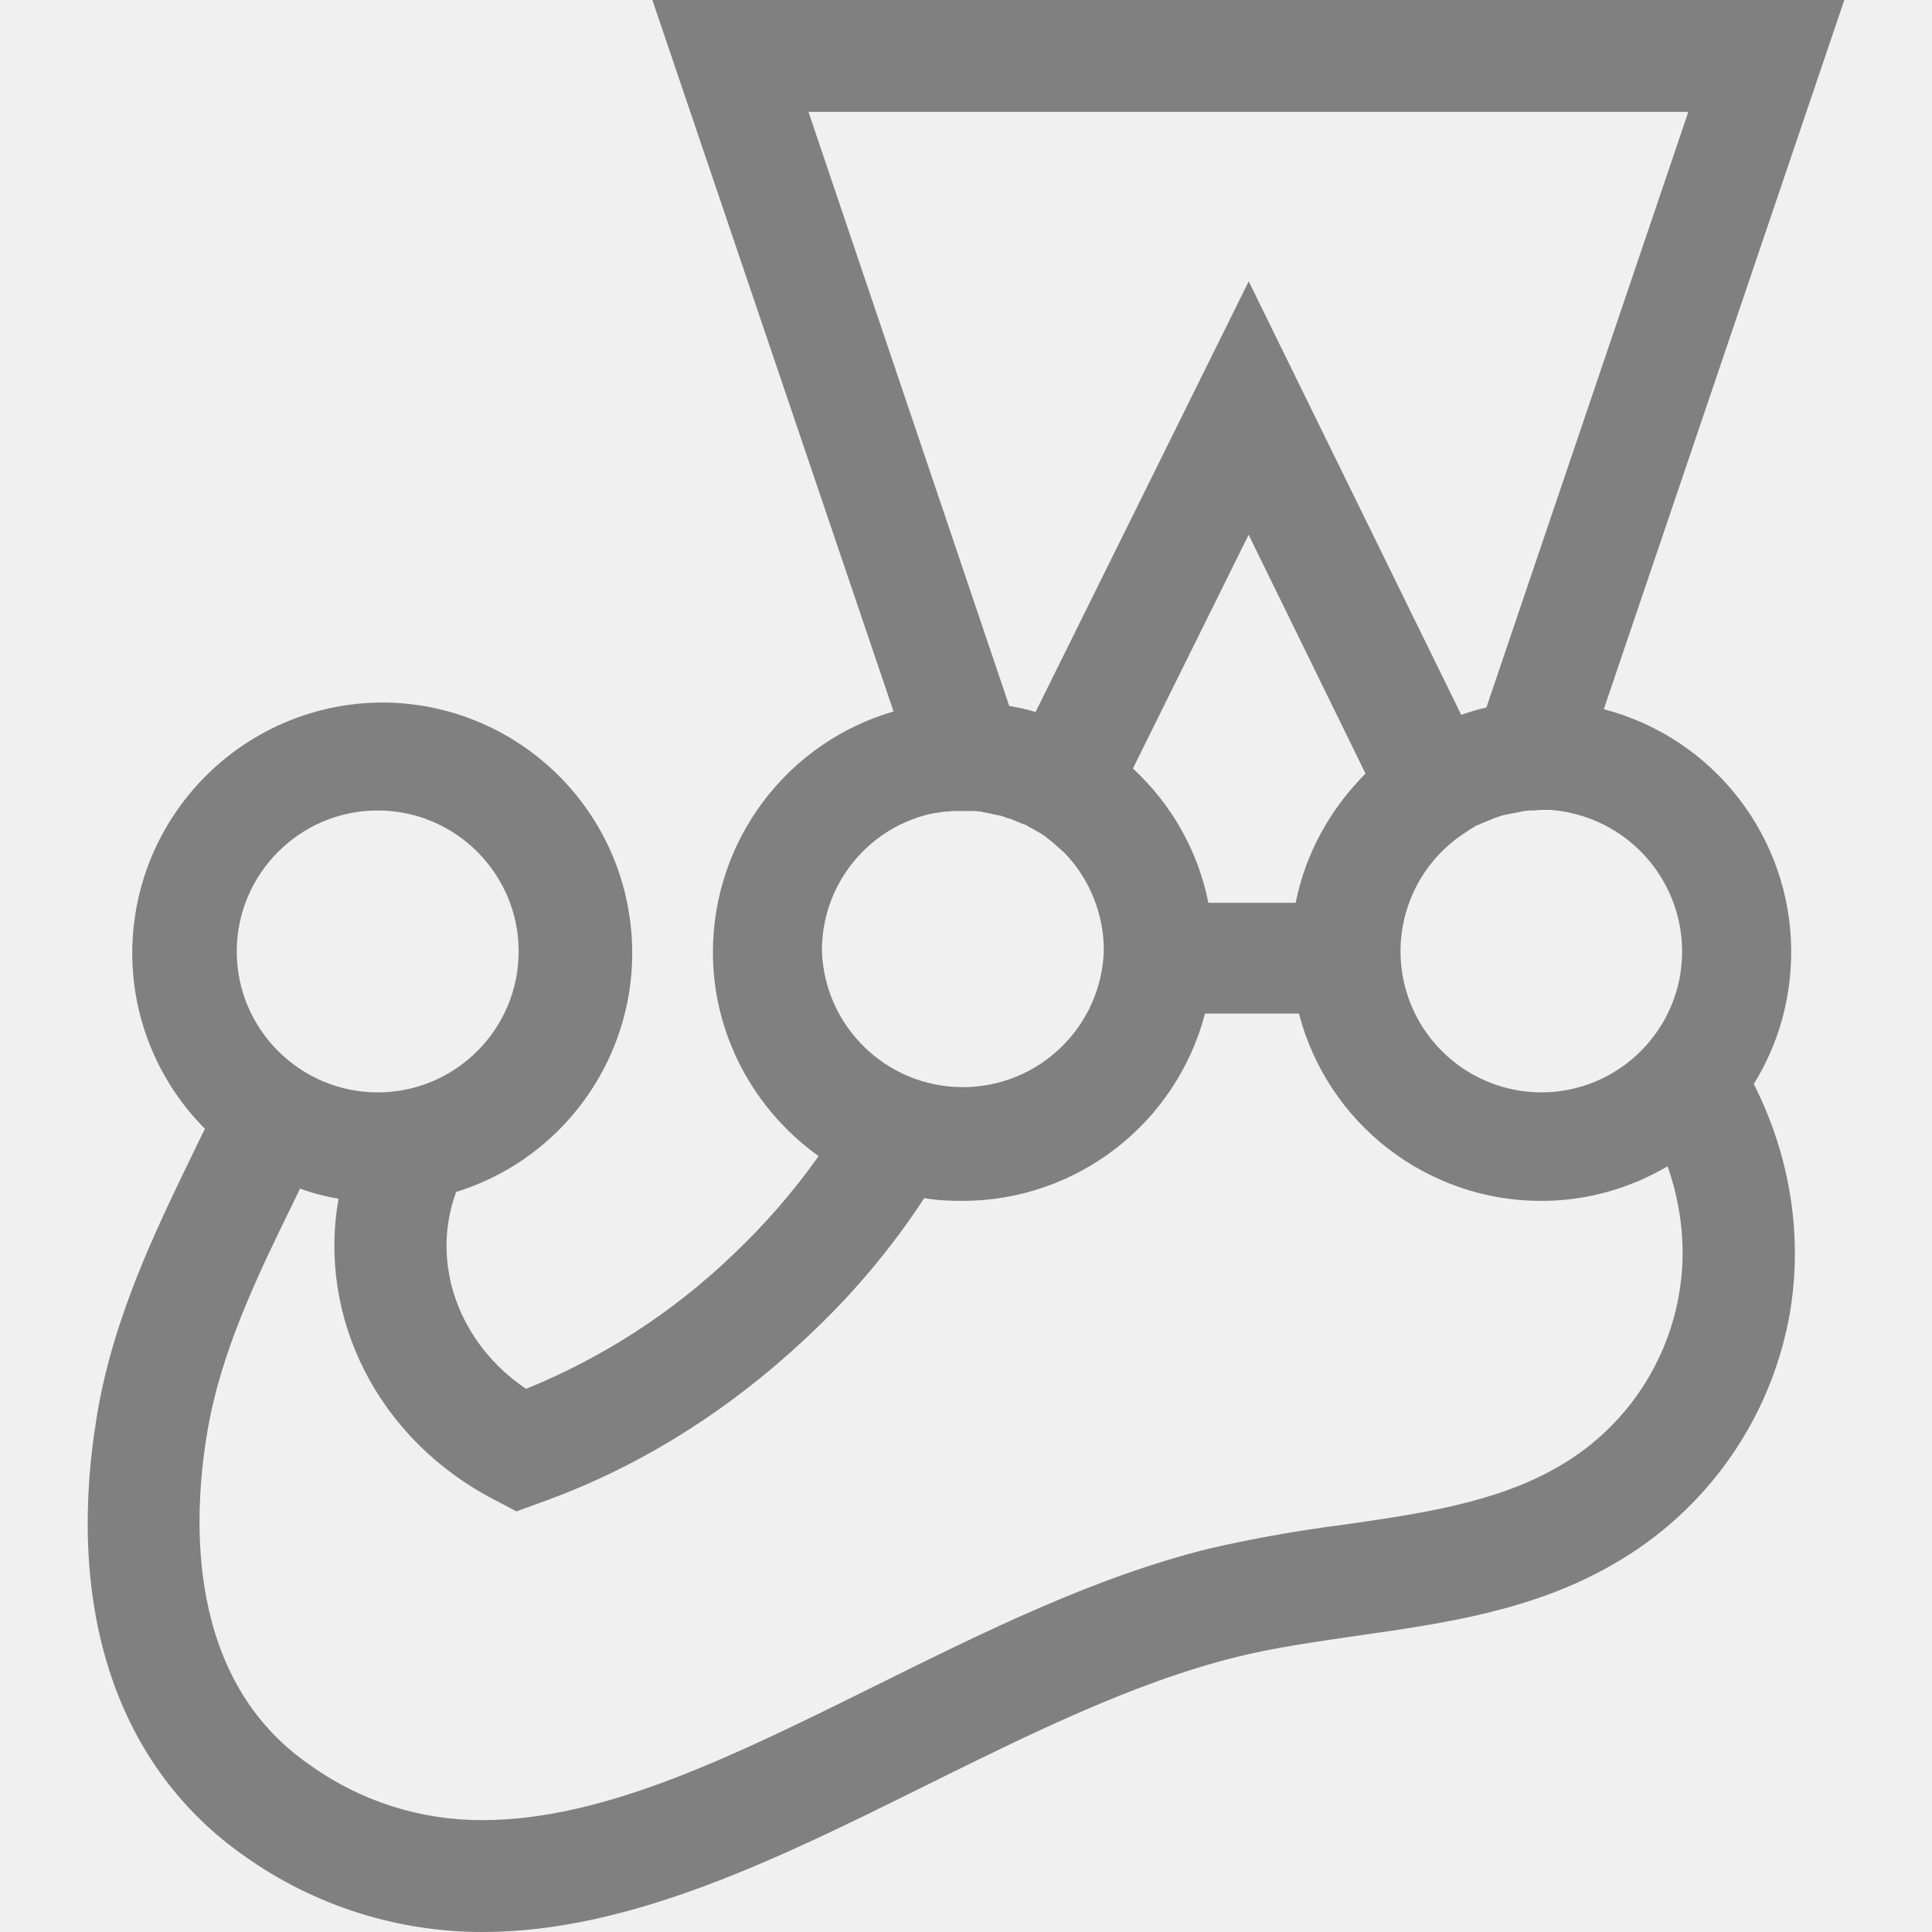
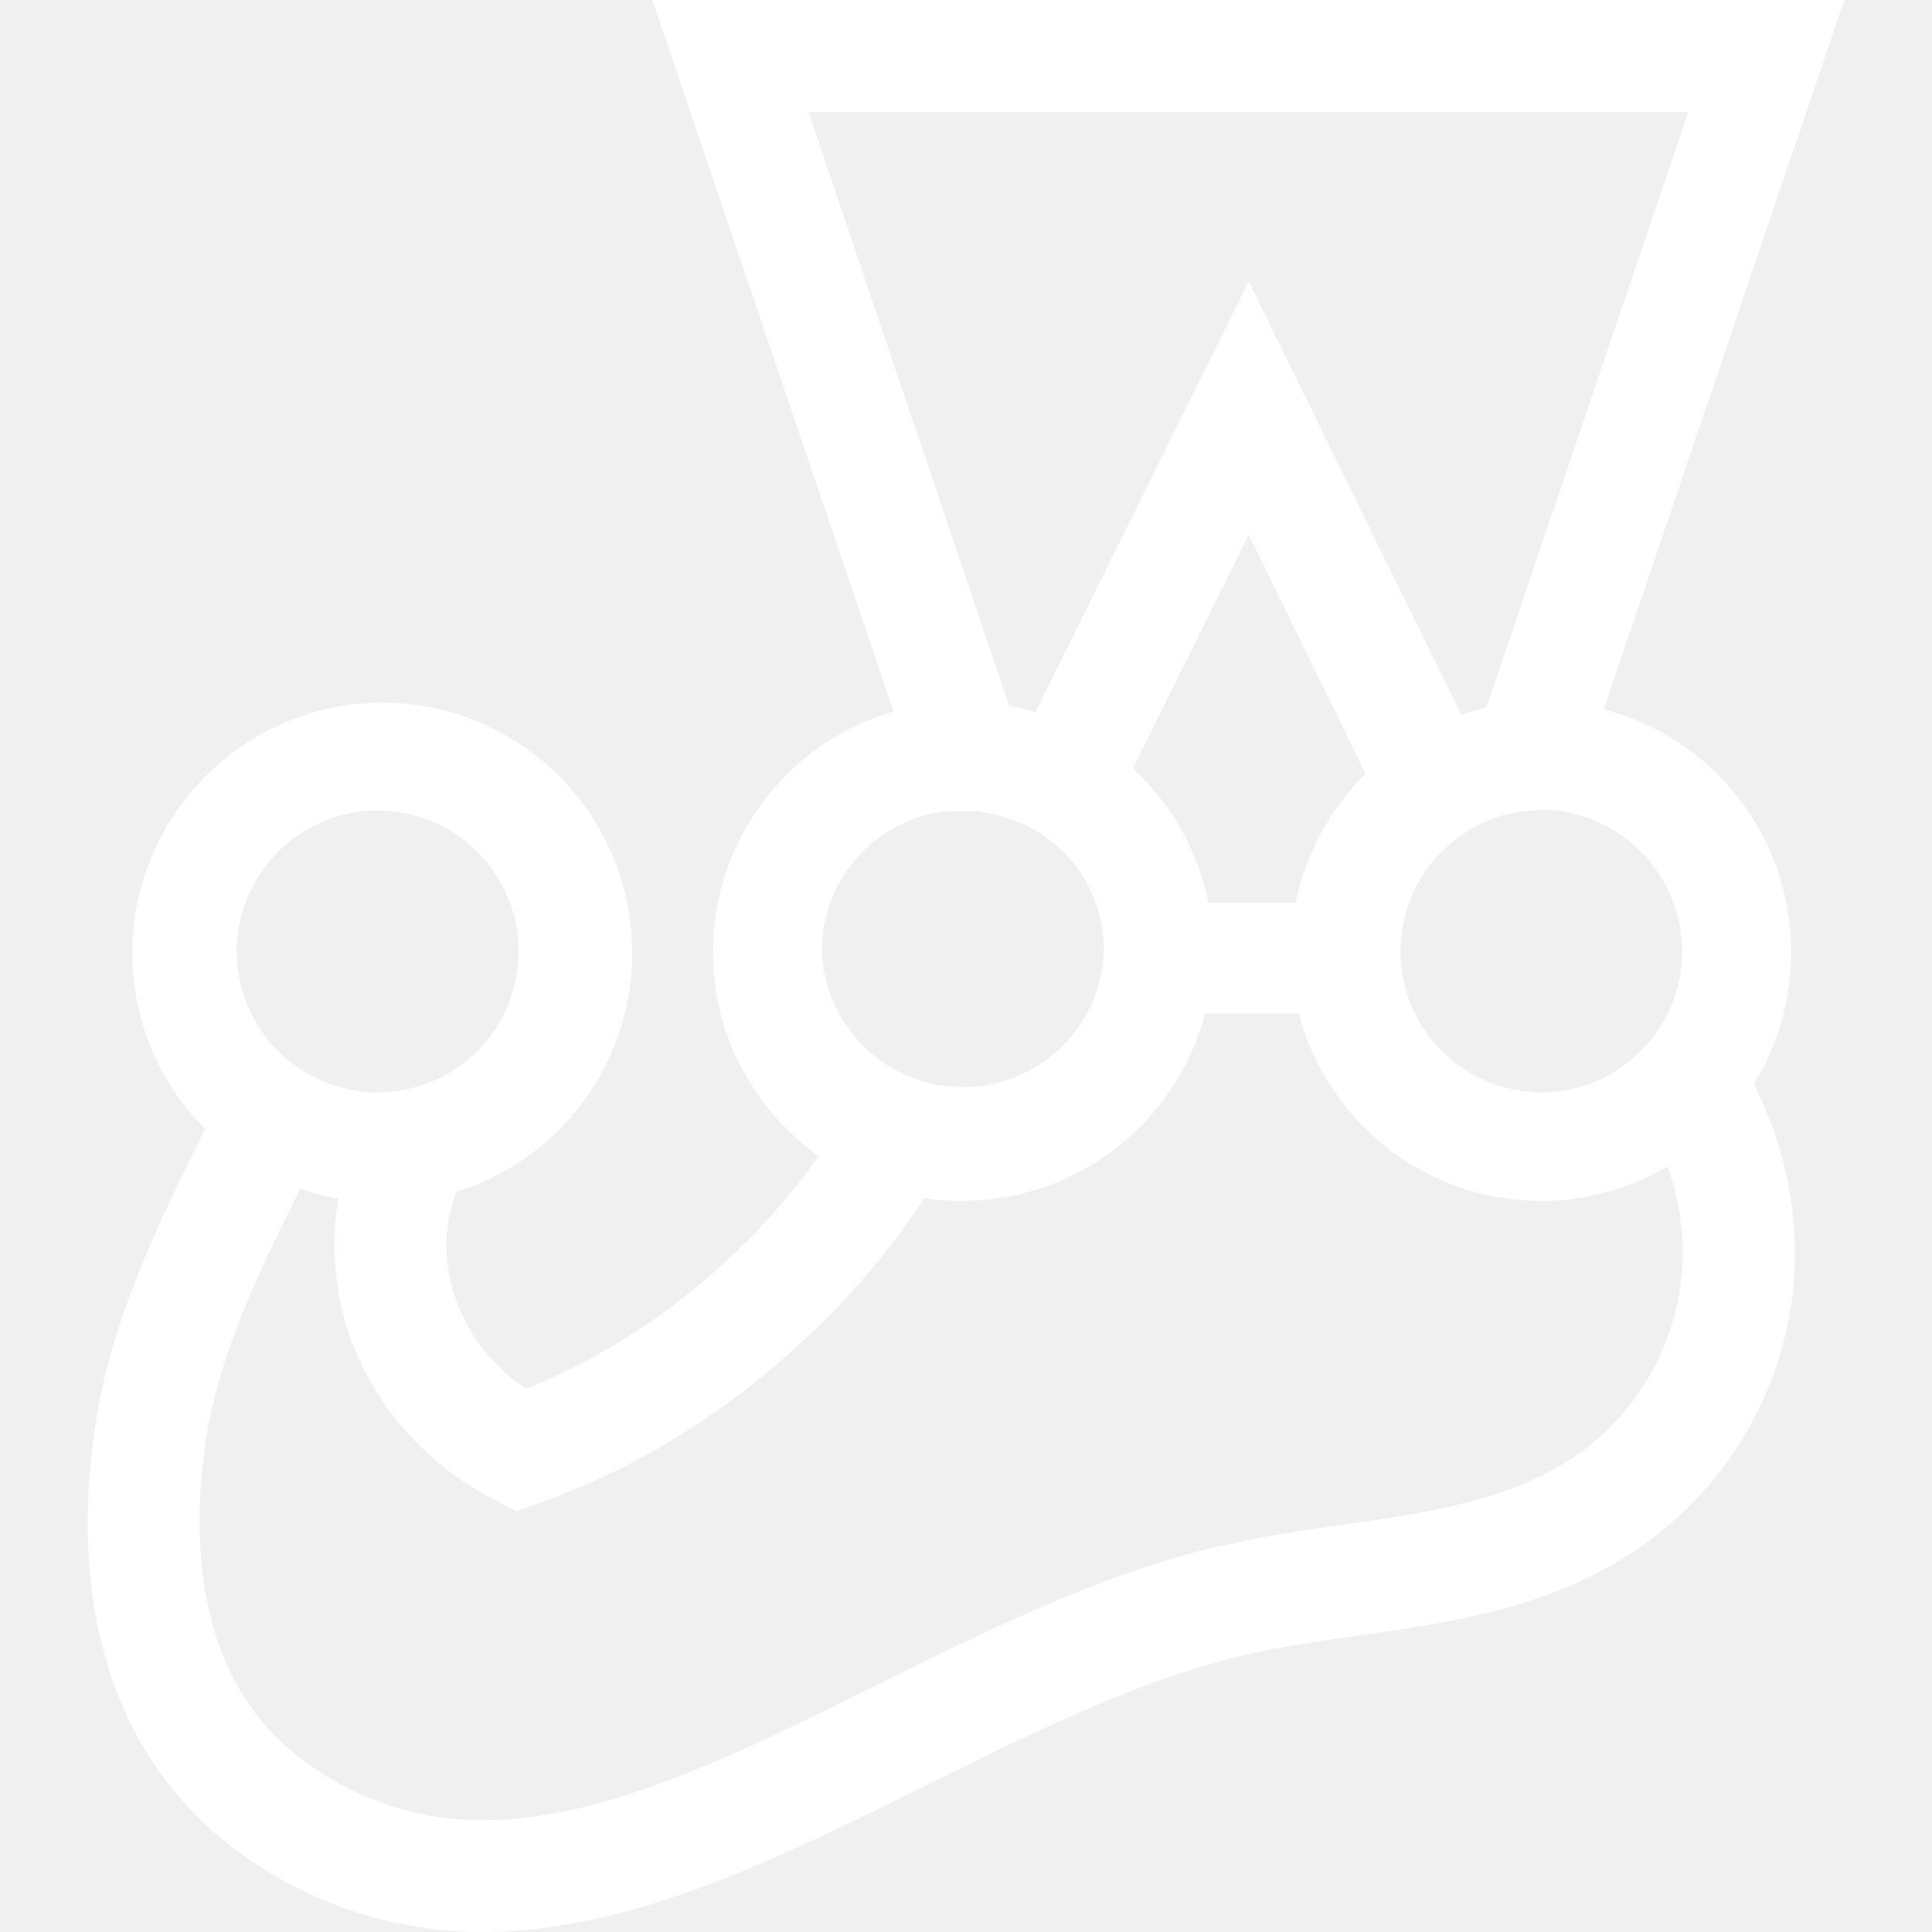
<svg xmlns="http://www.w3.org/2000/svg" role="img" viewBox="0 0 24 24">
-   <path fill="grey" d="M22.251 11.82a3.117 3.117 0 0 0-2.328-3.01L22.911 0H8.104L11.1 8.838a3.116 3.116 0 0 0-2.244 2.988c0 1.043.52 1.967 1.313 2.536a8.279 8.279 0 0 1-1.084 1.244 8.14 8.14 0 0 1-2.55 1.647c-.834-.563-1.195-1.556-.869-2.446a3.11 3.11 0 0 0-.91-6.08 3.117 3.117 0 0 0-3.113 3.113c0 .848.347 1.626.903 2.182-.048.097-.097.195-.146.299-.465.959-.993 2.043-1.195 3.259-.403 2.432.257 4.384 1.849 5.489A5.093 5.093 0 0 0 5.999 24c1.827 0 3.682-.917 5.475-1.807 1.279-.632 2.599-1.292 3.898-1.612.48-.118.98-.187 1.508-.264 1.07-.153 2.175-.312 3.168-.89a4.482 4.482 0 0 0 2.182-3.091c.174-.994 0-1.994-.444-2.87.298-.48.465-1.042.465-1.647zm-1.355 0c0 .965-.785 1.75-1.75 1.75a1.753 1.753 0 0 1-1.085-3.126l.007-.007c.056-.042.118-.084.18-.125 0 0 .008 0 .008-.007.028-.014.055-.035.083-.05.007 0 .014-.006.021-.006.028-.014.063-.028.097-.042.035-.014.07-.027.098-.041.007 0 .013-.007.02-.007.028-.007.056-.021.084-.028.007 0 .02-.007.028-.007.034-.007.062-.014.097-.02h.007l.104-.022c.007 0 .02 0 .028-.007.028 0 .055-.007.083-.007h.035c.035 0 .07-.007.111-.007h.09c.028 0 .05 0 .077.007h.014c.055.007.111.014.167.028a1.766 1.766 0 0 1 1.396 1.723zM10.043 1.39h10.93l-2.509 7.4c-.104.02-.208.055-.312.09l-2.64-5.385-2.648 5.35c-.104-.034-.216-.055-.327-.076l-2.494-7.38zm4.968 9.825a3.083 3.083 0 0 0-.938-1.668l1.438-2.904 1.452 2.967c-.43.43-.743.98-.868 1.605H15.01zm-3.481-1.098c.034-.007.062-.014.097-.02h.02c.029-.008.056-.008.084-.015h.028c.028 0 .049-.007.076-.007h.271c.028 0 .049.007.07.007.014 0 .02 0 .035.007.027.007.048.007.076.014.007 0 .014 0 .028.007l.097.02h.007c.028.008.056.015.083.029.007 0 .014.007.028.007.021.007.049.014.07.027.007 0 .014.007.02.007.028.014.056.021.084.035h.007a.374.374 0 0 1 .09.049h.007c.028.014.056.034.084.048.007 0 .007.007.013.007.028.014.05.035.077.049l.007.007c.083.062.16.132.236.201l.007.007a1.747 1.747 0 0 1 .48 1.209 1.752 1.752 0 0 1-3.502 0 1.742 1.742 0 0 1 1.32-1.695zm-6.838-.049c.966 0 1.751.786 1.751 1.751s-.785 1.751-1.75 1.751-1.752-.785-1.752-1.75.786-1.752 1.751-1.752zm16.163 6.025a3.07 3.07 0 0 1-1.508 2.133c-.758.438-1.689.577-2.669.716a17.29 17.29 0 0 0-1.64.291c-1.445.355-2.834 1.05-4.182 1.717-1.724.854-3.35 1.66-4.857 1.66a3.645 3.645 0 0 1-2.154-.688c-1.529-1.056-1.453-3.036-1.272-4.12.167-1.015.632-1.966 1.077-2.877.028-.055.049-.104.077-.16.152.056.312.098.479.126-.264 1.473.486 2.994 1.946 3.745l.264.139.284-.104c1.216-.431 2.342-1.133 3.336-2.071a9.334 9.334 0 0 0 1.445-1.716c.16.027.32.034.48.034a3.117 3.117 0 0 0 3.008-2.327h1.167a3.109 3.109 0 0 0 3.01 2.327c.576 0 1.11-.16 1.57-.43.18.52.236 1.063.139 1.605z" />
+   <path fill="white" d="M22.251 11.82a3.117 3.117 0 0 0-2.328-3.01L22.911 0H8.104L11.1 8.838a3.116 3.116 0 0 0-2.244 2.988c0 1.043.52 1.967 1.313 2.536a8.279 8.279 0 0 1-1.084 1.244 8.14 8.14 0 0 1-2.55 1.647c-.834-.563-1.195-1.556-.869-2.446a3.11 3.11 0 0 0-.91-6.08 3.117 3.117 0 0 0-3.113 3.113c0 .848.347 1.626.903 2.182-.048.097-.097.195-.146.299-.465.959-.993 2.043-1.195 3.259-.403 2.432.257 4.384 1.849 5.489A5.093 5.093 0 0 0 5.999 24c1.827 0 3.682-.917 5.475-1.807 1.279-.632 2.599-1.292 3.898-1.612.48-.118.98-.187 1.508-.264 1.07-.153 2.175-.312 3.168-.89a4.482 4.482 0 0 0 2.182-3.091c.174-.994 0-1.994-.444-2.87.298-.48.465-1.042.465-1.647zm-1.355 0c0 .965-.785 1.75-1.75 1.75a1.753 1.753 0 0 1-1.085-3.126l.007-.007c.056-.042.118-.084.18-.125 0 0 .008 0 .008-.007.028-.014.055-.035.083-.05.007 0 .014-.006.021-.006.028-.014.063-.028.097-.042.035-.014.07-.027.098-.041.007 0 .013-.007.02-.007.028-.007.056-.021.084-.028.007 0 .02-.007.028-.007.034-.007.062-.014.097-.02h.007l.104-.022c.007 0 .02 0 .028-.007.028 0 .055-.007.083-.007h.035c.035 0 .07-.007.111-.007h.09c.028 0 .05 0 .077.007h.014c.055.007.111.014.167.028a1.766 1.766 0 0 1 1.396 1.723zM10.043 1.39h10.93l-2.509 7.4c-.104.02-.208.055-.312.09l-2.64-5.385-2.648 5.35c-.104-.034-.216-.055-.327-.076l-2.494-7.38zm4.968 9.825a3.083 3.083 0 0 0-.938-1.668l1.438-2.904 1.452 2.967c-.43.43-.743.98-.868 1.605H15.01zm-3.481-1.098c.034-.007.062-.014.097-.02h.02c.029-.008.056-.008.084-.015h.028c.028 0 .049-.007.076-.007h.271c.028 0 .049.007.07.007.014 0 .02 0 .035.007.027.007.048.007.076.014.007 0 .014 0 .028.007l.097.02h.007c.028.008.056.015.083.029.007 0 .014.007.028.007.021.007.049.014.07.027.007 0 .014.007.02.007.028.014.056.021.084.035h.007a.374.374 0 0 1 .09.049h.007c.028.014.056.034.084.048.007 0 .007.007.013.007.028.014.05.035.077.049l.007.007c.083.062.16.132.236.201l.007.007a1.747 1.747 0 0 1 .48 1.209 1.752 1.752 0 0 1-3.502 0 1.742 1.742 0 0 1 1.32-1.695zm-6.838-.049c.966 0 1.751.786 1.751 1.751s-.785 1.751-1.75 1.751-1.752-.785-1.752-1.75.786-1.752 1.751-1.752zm16.163 6.025a3.07 3.07 0 0 1-1.508 2.133c-.758.438-1.689.577-2.669.716a17.29 17.29 0 0 0-1.64.291c-1.445.355-2.834 1.05-4.182 1.717-1.724.854-3.35 1.66-4.857 1.66a3.645 3.645 0 0 1-2.154-.688c-1.529-1.056-1.453-3.036-1.272-4.12.167-1.015.632-1.966 1.077-2.877.028-.055.049-.104.077-.16.152.056.312.098.479.126-.264 1.473.486 2.994 1.946 3.745l.264.139.284-.104c1.216-.431 2.342-1.133 3.336-2.071a9.334 9.334 0 0 0 1.445-1.716c.16.027.32.034.48.034a3.117 3.117 0 0 0 3.008-2.327h1.167a3.109 3.109 0 0 0 3.01 2.327c.576 0 1.11-.16 1.57-.43.18.52.236 1.063.139 1.605z" />
</svg>
